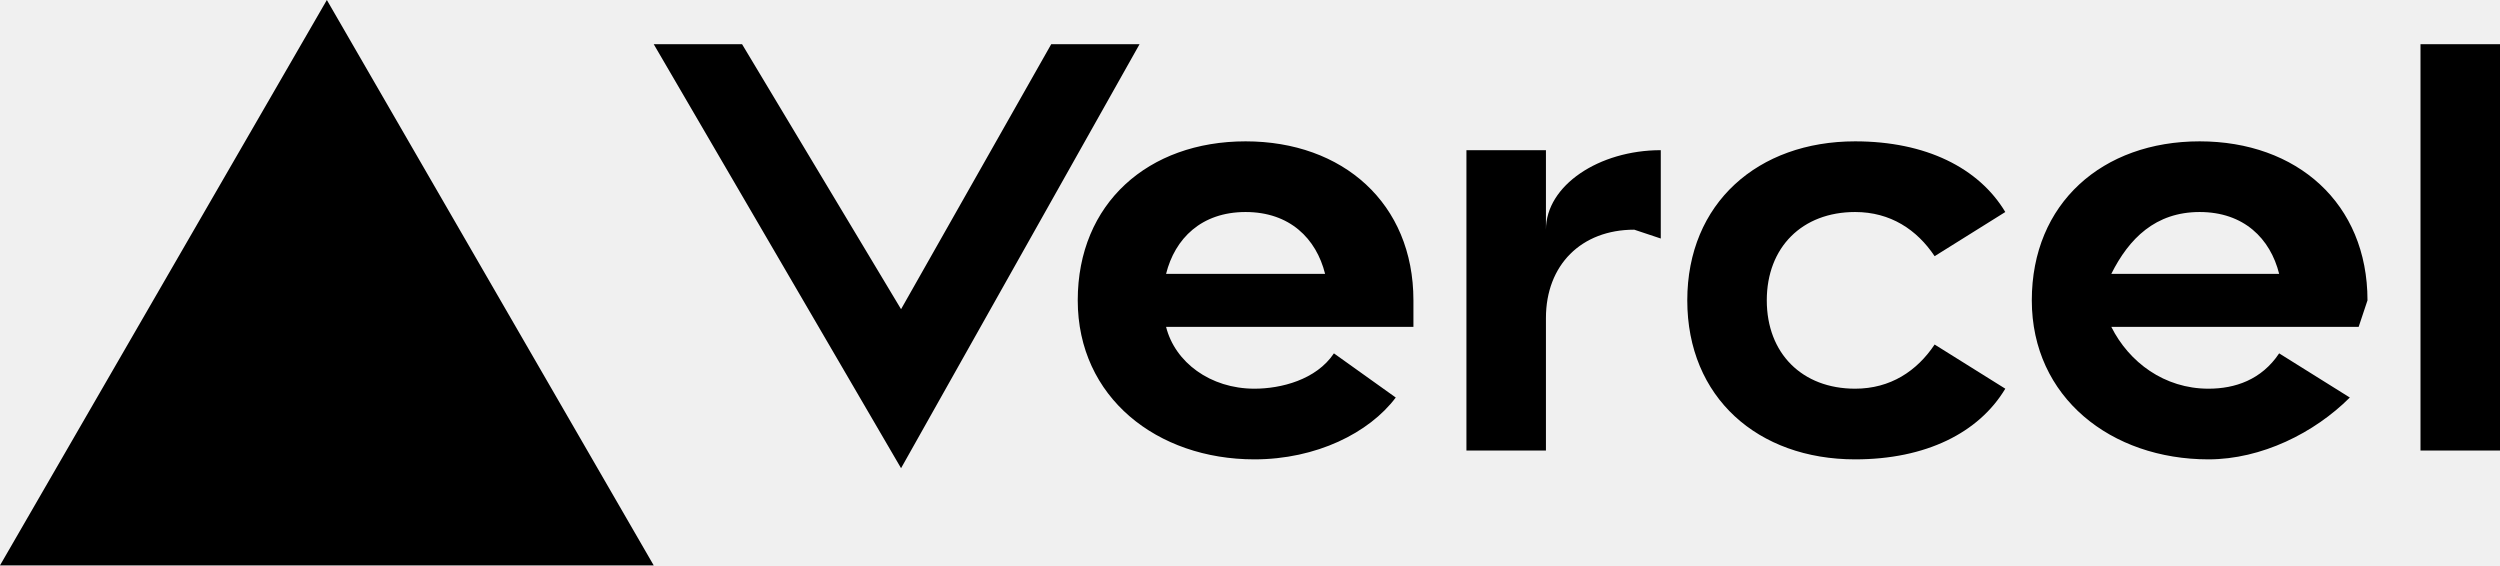
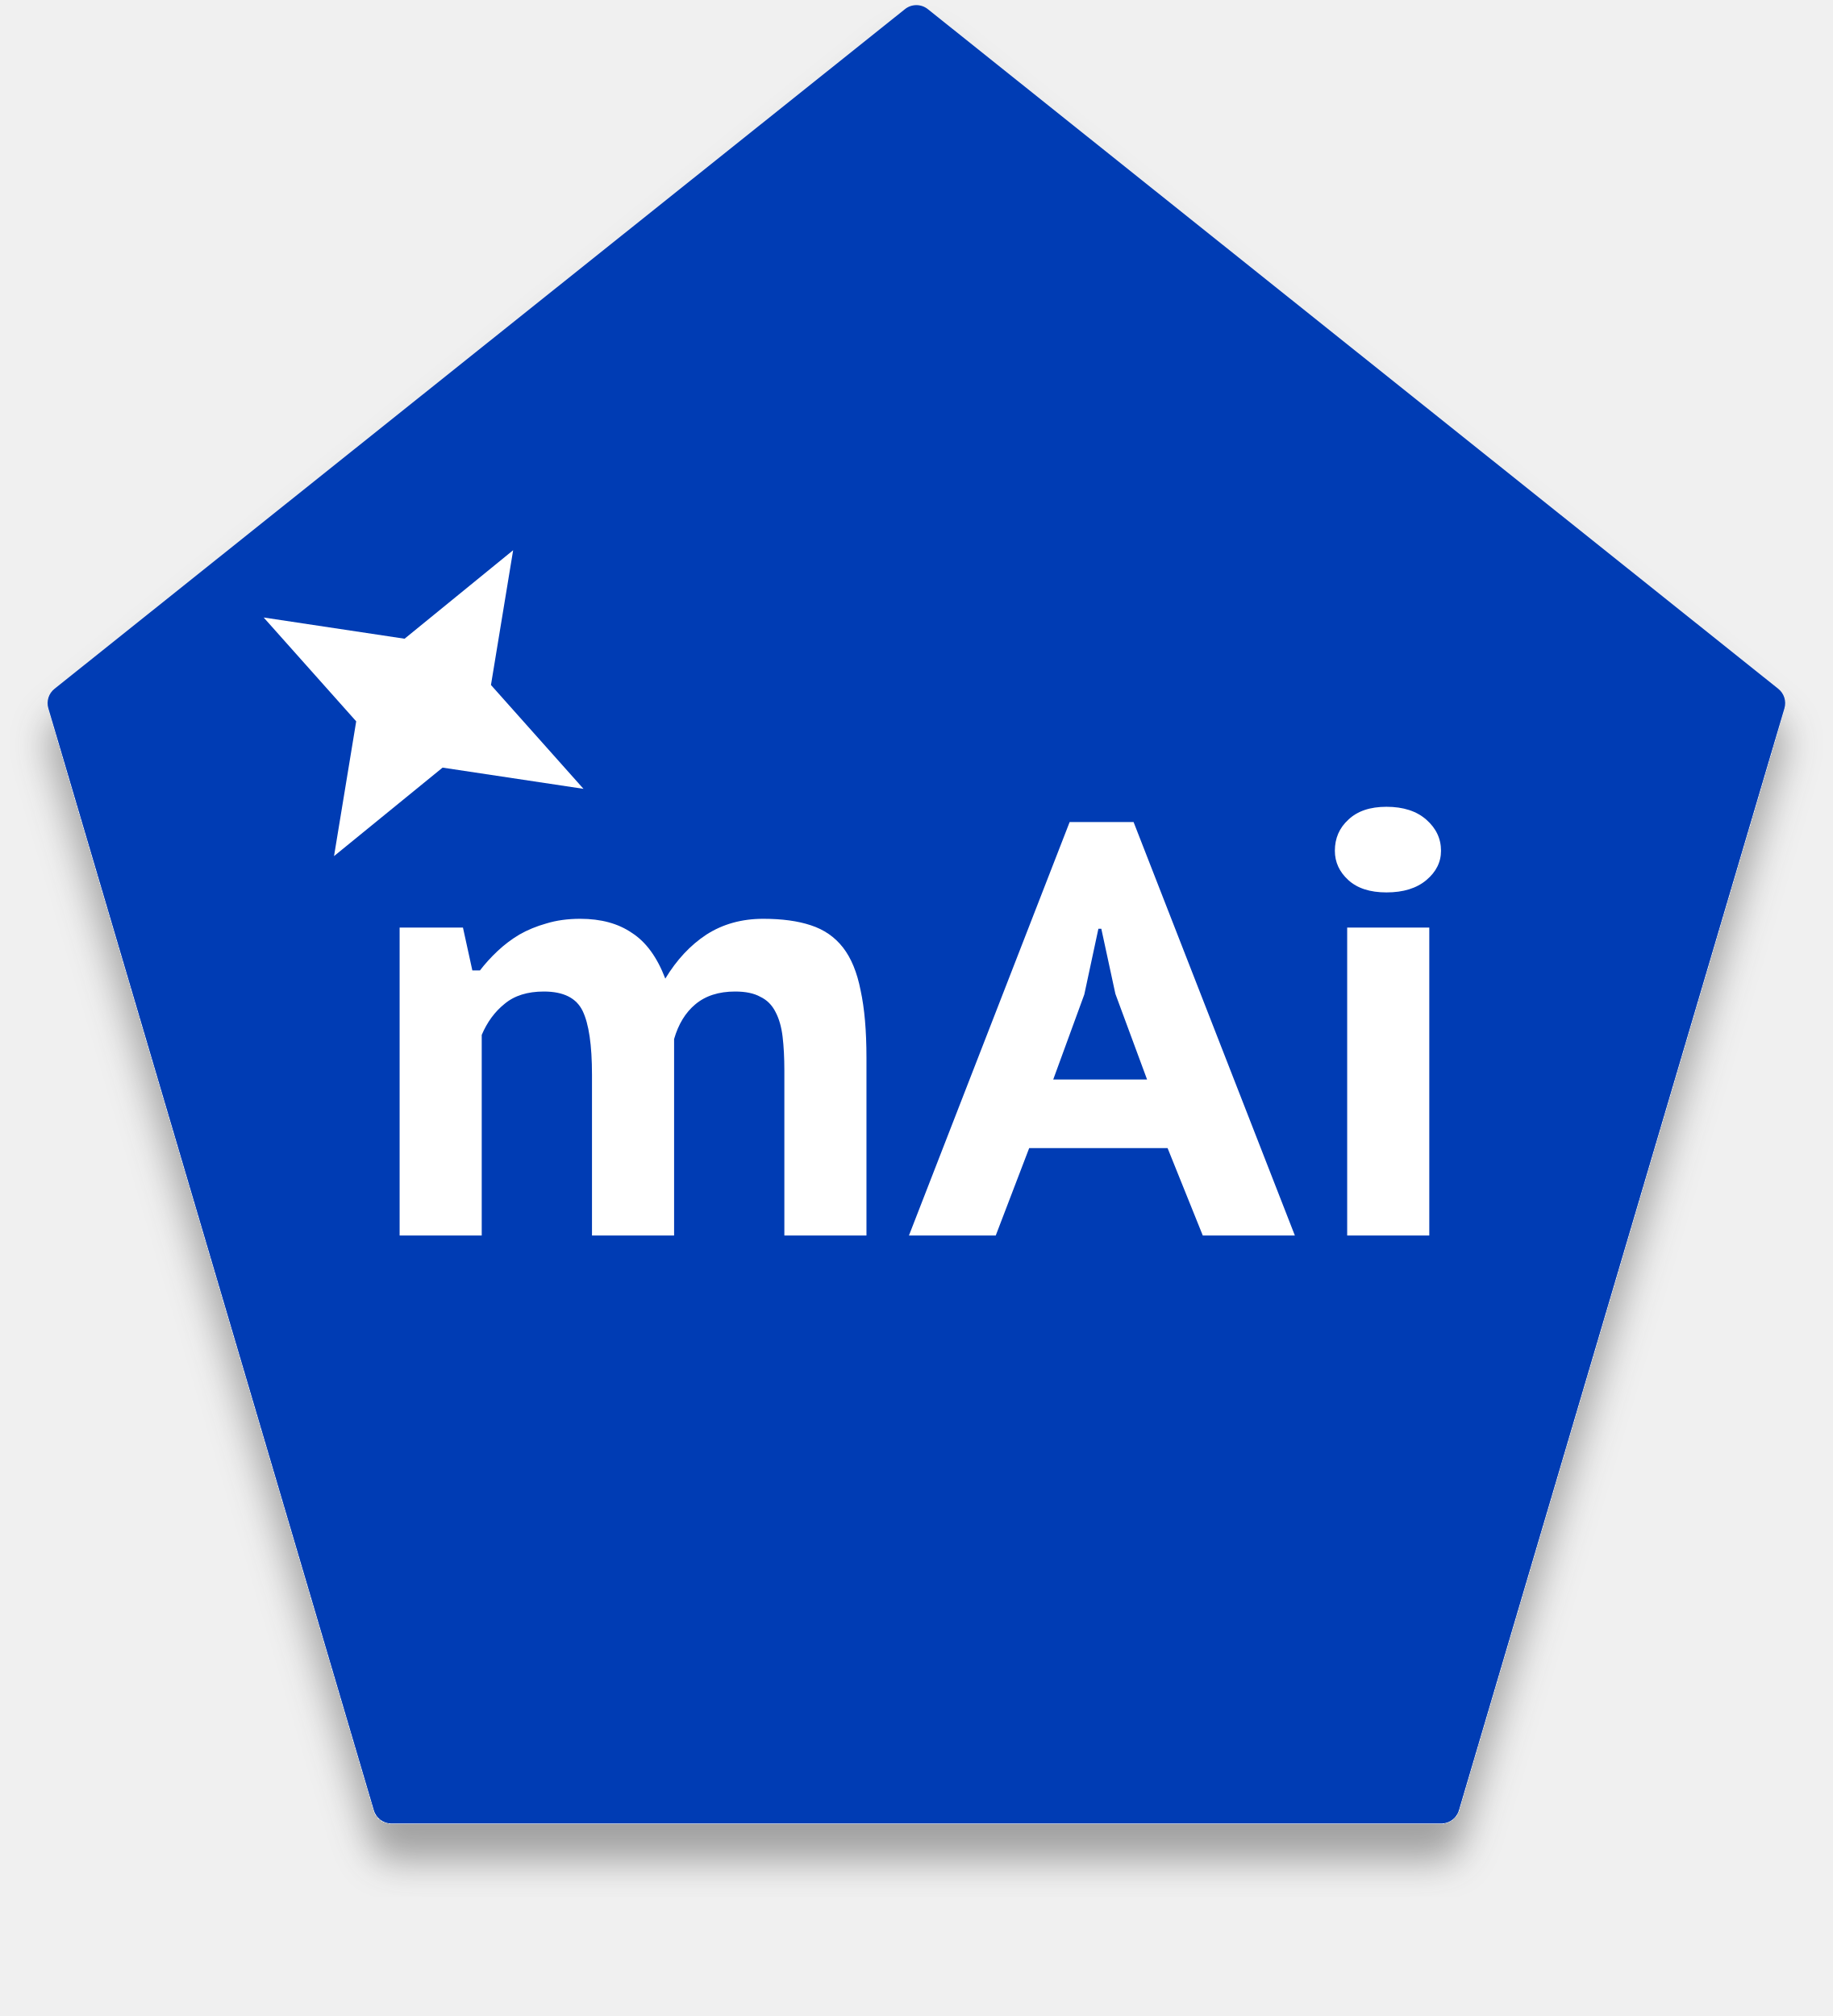
- <svg xmlns="http://www.w3.org/2000/svg" fill="none" viewBox="0 0 283 64">
-   <path fill="black" d="M141 16c-11 0-19 7-19 18s9 18 20 18c7 0 13-3 16-7l-7-5c-2 3-6 4-9 4-5 0-9-3-10-7h28v-3c0-11-8-18-19-18zm-9 15c1-4 4-7 9-7s8 3 9 7h-18zm117-15c-11 0-19 7-19 18s9 18 20 18c6 0 12-3 16-7l-8-5c-2 3-5 4-8 4-5 0-9-3-11-7h28l1-3c0-11-8-18-19-18zm-10 15c2-4 5-7 10-7s8 3 9 7h-19zm-39 3c0 6 4 10 10 10 4 0 7-2 9-5l8 5c-3 5-9 8-17 8-11 0-19-7-19-18s8-18 19-18c8 0 14 3 17 8l-8 5c-2-3-5-5-9-5-6 0-10 4-10 10zm83-29v46h-9V5h9zM37 0l37 64H0L37 0zm92 5-27 48L74 5h10l18 30 17-30h10zm59 12v10l-3-1c-6 0-10 4-10 10v15h-9V17h9v9c0-5 6-9 13-9z" />
+ <svg xmlns="http://www.w3.org/2000/svg" width="200" height="220" viewBox="0 0 200 220" fill="none">
+   <g filter="url(#filter0_d_15_29)">
+     <path d="M98.751 0.998C99.481 0.414 100.518 0.414 101.249 0.998L194.055 75.169C194.69 75.676 194.955 76.518 194.725 77.298L159.202 197.558C158.951 198.408 158.17 198.992 157.284 198.992H42.716C41.83 198.992 41.049 198.408 40.798 197.558L5.275 77.298C5.045 76.518 5.31 75.676 5.945 75.169L98.751 0.998Z" fill="#003CB4" />
+   </g>
+   <path d="M64.6 134.826V117.29C64.6 114.048 64.259 111.722 63.576 110.314C62.893 108.906 61.485 108.202 59.352 108.202C57.56 108.202 56.131 108.65 55.064 109.546C53.997 110.4 53.165 111.53 52.568 112.938V134.826H43.608V101.226H50.52L51.544 105.898H52.376C52.931 105.173 53.571 104.469 54.296 103.786C55.021 103.104 55.811 102.506 56.664 101.994C57.56 101.482 58.541 101.077 59.608 100.778C60.717 100.437 61.955 100.266 63.32 100.266C65.581 100.266 67.459 100.778 68.952 101.802C70.488 102.784 71.704 104.448 72.6 106.794C73.837 104.746 75.331 103.146 77.08 101.994C78.872 100.842 80.941 100.266 83.288 100.266C85.336 100.266 87.064 100.501 88.472 100.97C89.923 101.44 91.096 102.25 91.992 103.402C92.888 104.554 93.528 106.112 93.912 108.074C94.339 110.037 94.552 112.49 94.552 115.434V134.826H85.592V116.842C85.592 115.434 85.528 114.197 85.4 113.13C85.272 112.064 85.016 111.168 84.632 110.442C84.248 109.674 83.693 109.12 82.968 108.778C82.285 108.394 81.368 108.202 80.216 108.202C78.424 108.202 76.973 108.672 75.864 109.61C74.797 110.506 74.029 111.765 73.56 113.386V134.826H64.6ZM127.412 125.29H112.308L108.66 134.826H99.188L116.724 89.706H123.7L141.3 134.826H131.252L127.412 125.29ZM114.932 117.802H125.172L121.716 108.458L120.18 101.354H119.86L118.324 108.522L114.932 117.802ZM147.009 101.226H155.969V134.826H147.009V101.226ZM145.665 92.842C145.665 91.477 146.155 90.346 147.137 89.45C148.118 88.511 149.505 88.042 151.297 88.042C153.131 88.042 154.582 88.511 155.649 89.45C156.715 90.389 157.249 91.519 157.249 92.842C157.249 94.079 156.715 95.146 155.649 96.042C154.582 96.938 153.131 97.386 151.297 97.386C149.505 97.386 148.118 96.938 147.137 96.042C146.155 95.146 145.665 94.079 145.665 92.842Z" fill="white" />
+   <path d="M55.996 60.044L53.575 74.751L63.672 86.083L48.296 83.768L36.45 93.425L38.87 78.718L28.773 67.386L44.149 69.702L55.996 60.044Z" fill="white" />
+   <defs>
+     <filter id="filter0_d_15_29" x="1.193" y="0.56" width="197.614" height="206.432" filterUnits="userSpaceOnUse" color-interpolation-filters="sRGB">
+       <feFlood flood-opacity="0" result="BackgroundImageFix" />
+       <feColorMatrix in="SourceAlpha" type="matrix" values="0 0 0 0 0 0 0 0 0 0 0 0 0 0 0 0 0 0 127 0" result="hardAlpha" />
+       <feOffset dy="4" />
+       <feGaussianBlur stdDeviation="2" />
+       <feComposite in2="hardAlpha" operator="out" />
+       <feColorMatrix type="matrix" values="0 0 0 0 0.635 0 0 0 0 0.635 0 0 0 0 0.635 0 0 0 1 0" />
+       <feBlend mode="normal" in2="BackgroundImageFix" result="effect1_dropShadow_15_29" />
+       <feBlend mode="normal" in="SourceGraphic" in2="effect1_dropShadow_15_29" result="shape" />
+     </filter>
+   </defs>
</svg>
